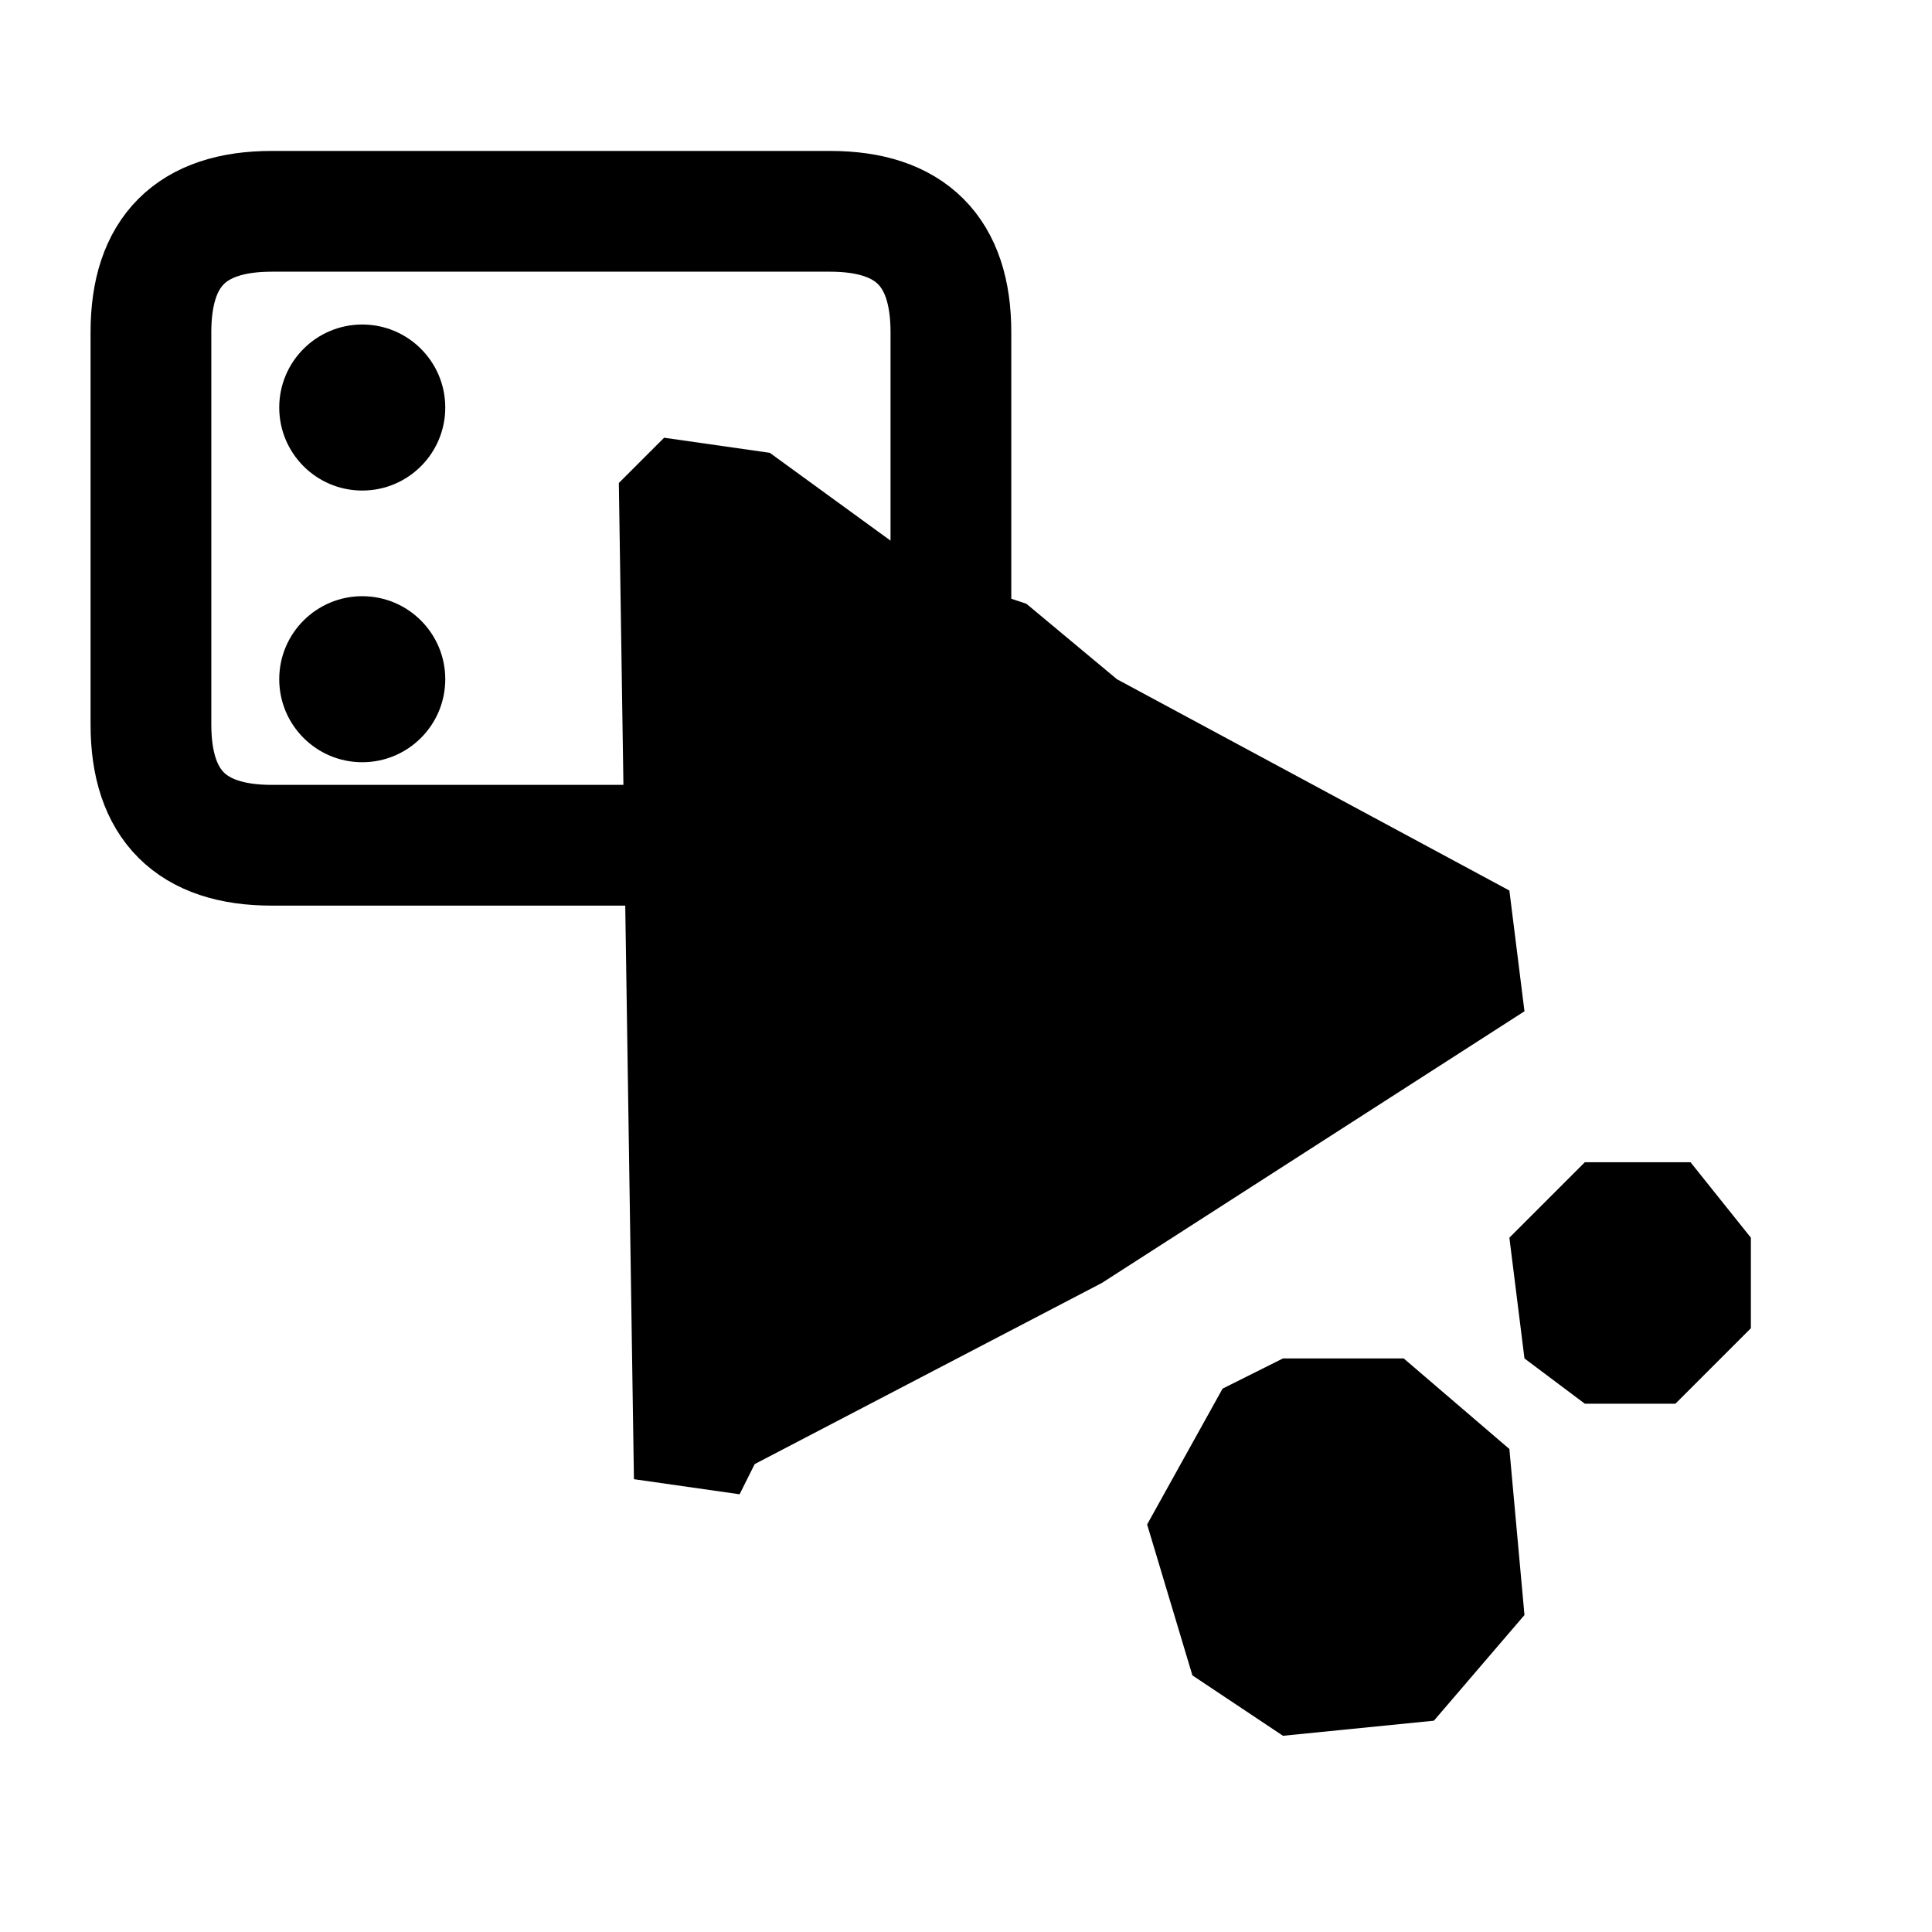
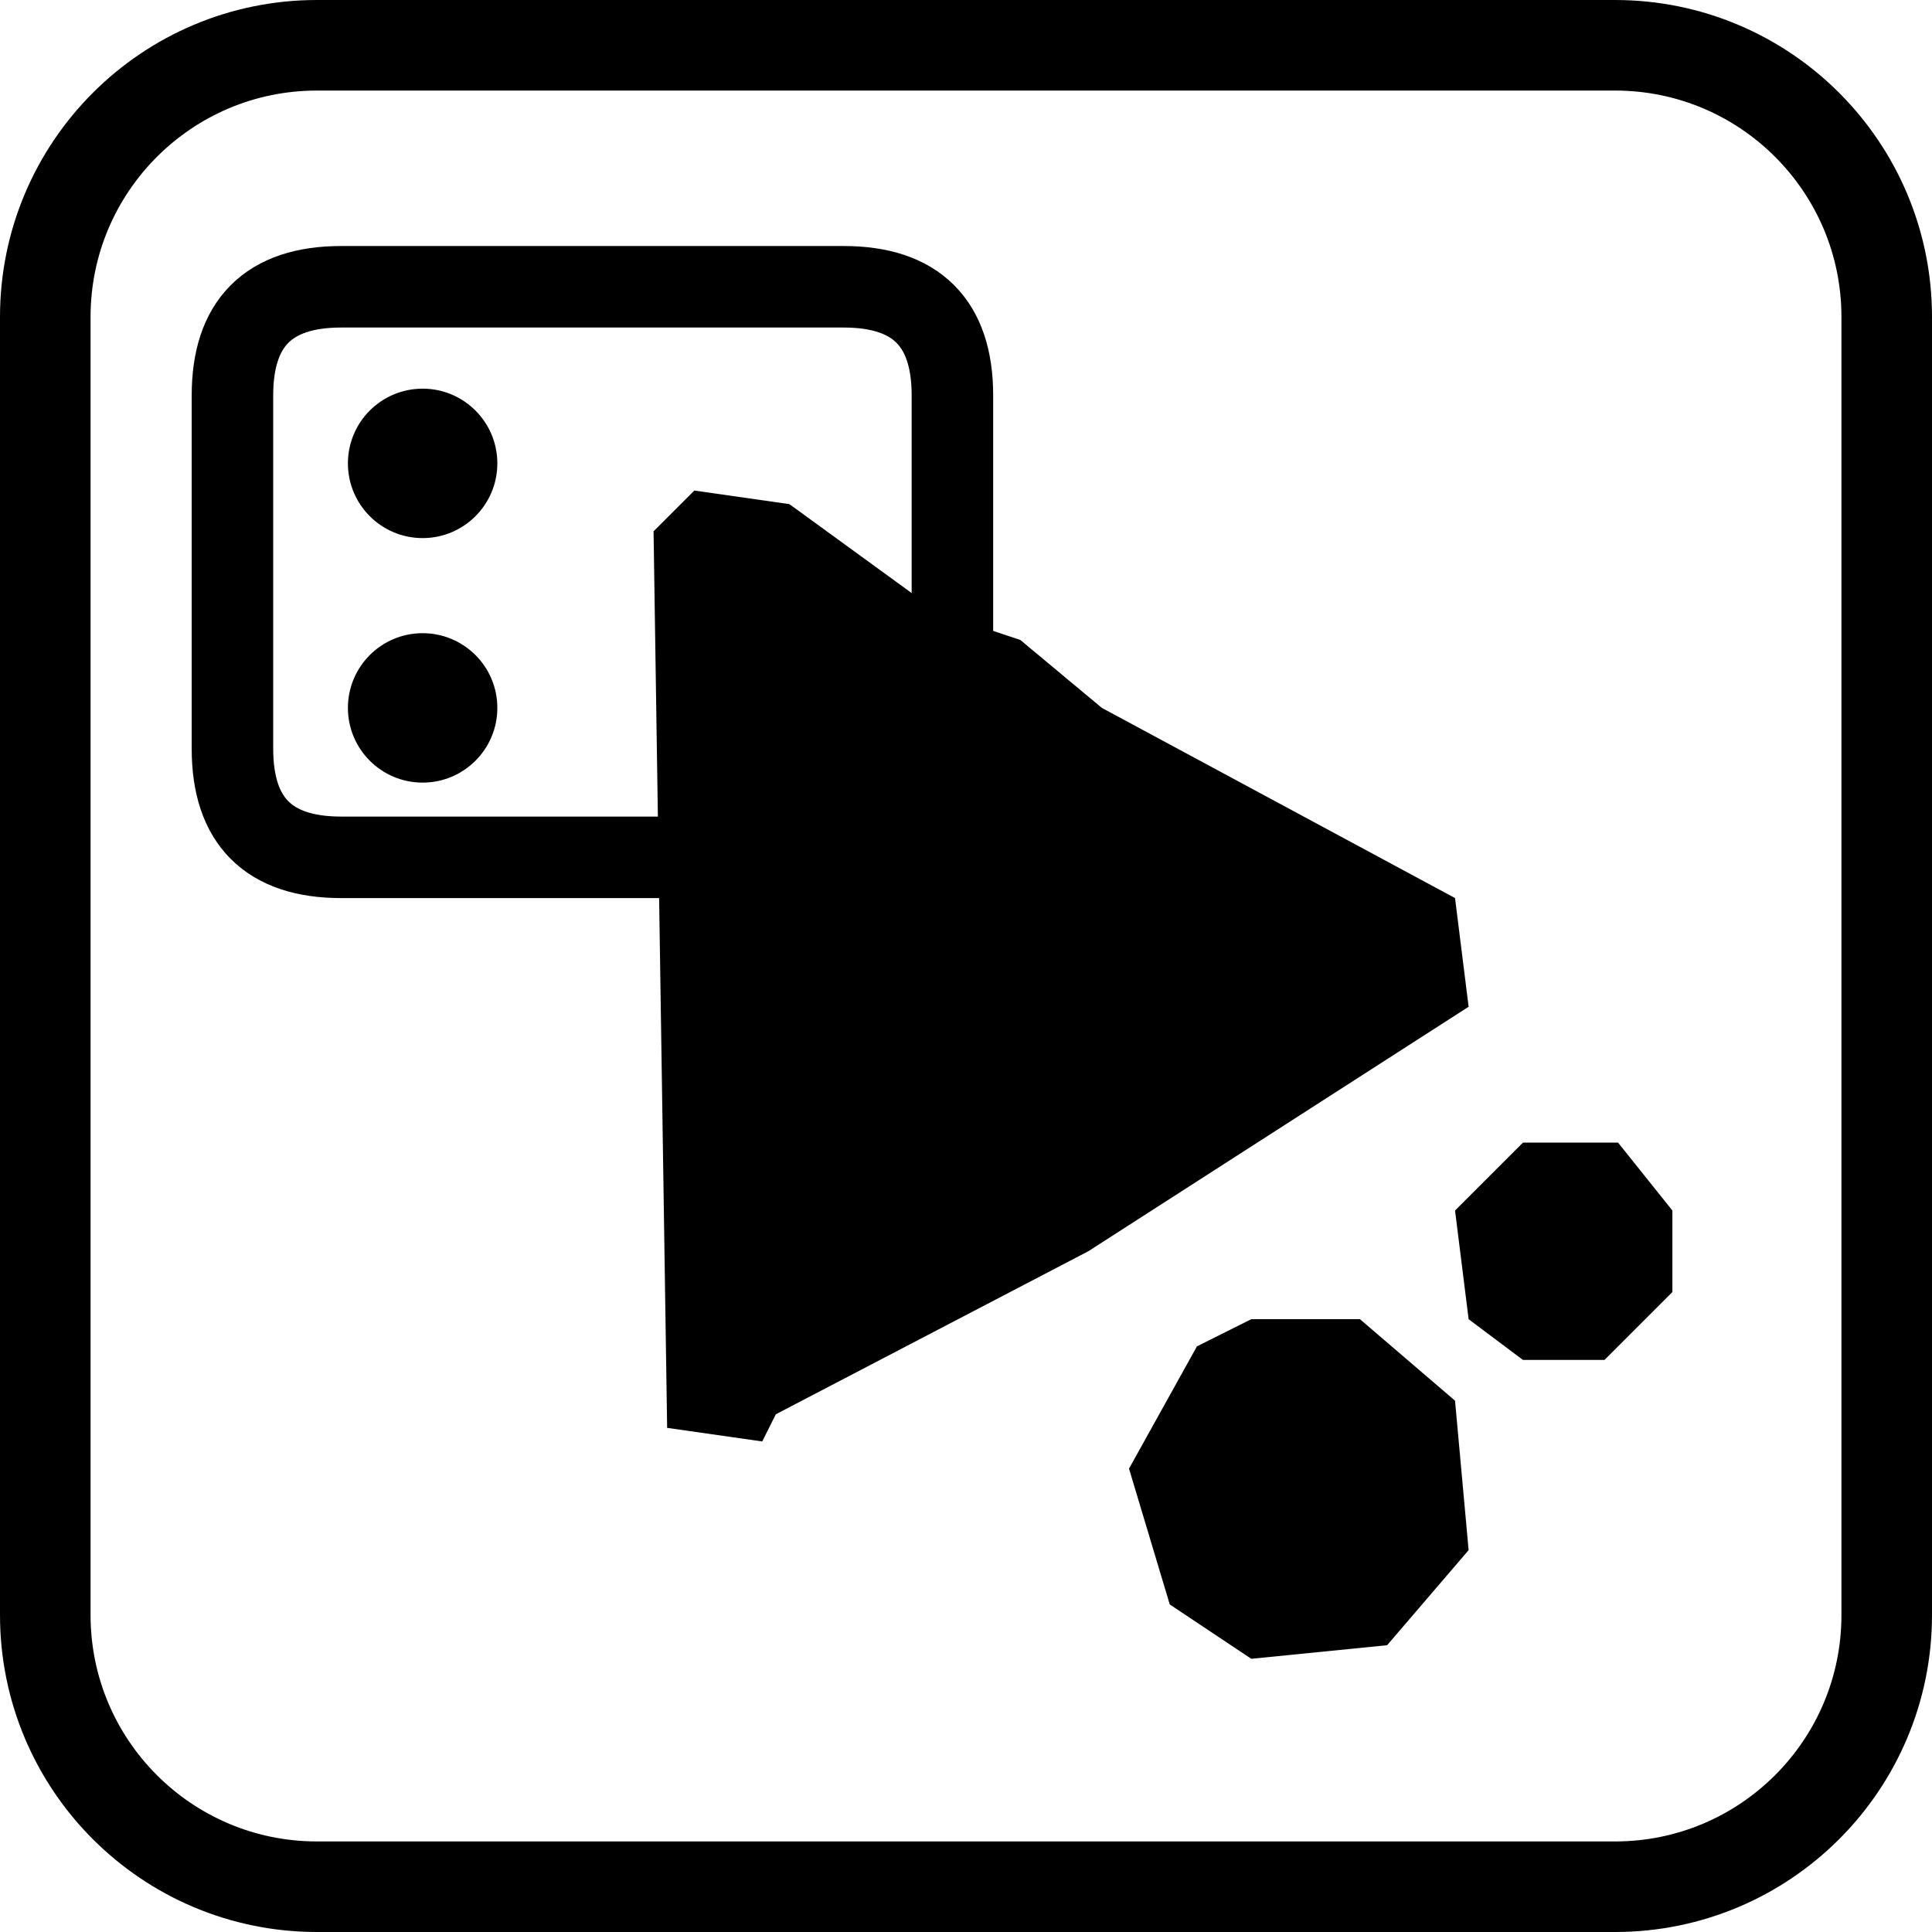
<svg xmlns="http://www.w3.org/2000/svg" width="24" height="24" viewBox="0 0 128 128">
-   <g fill="none" stroke="currentColor" stroke-linecap="round" stroke-linejoin="round" stroke-width="8">
-     <path d="M18 14H55Q63 14 63 22V48Q63 56 55 56H18Q10 56 10 48V22Q10 14 18 14Z" />
+   <rect x="3" y="3" width="122" height="122" rx="18" fill="none" stroke="currentColor" stroke-width="6" />
+   <g transform="translate(6.4 6.4) scale(0.9)">
+     <g fill="none" stroke="currentColor" stroke-linecap="round" stroke-linejoin="round" stroke-width="6">
+       <path d="M18 14H55Q63 14 63 22V48Q63 56 55 56H18Q10 56 10 48V22Q10 14 18 14Z" />
+     </g>
+     <g fill="currentColor">
+       <circle cx="24" cy="27" r="5.5" />
+       <circle cx="24" cy="45" r="5.5" />
+     </g>
+     <path fill="currentColor" d="M41 32L44 29L51 30L62 38L68 40L74 45L100 59L101 67L73 85L50 97L49 99L42 98Z M76 101L81 92L85 90L93 90L100 96L101 107L95 114L85 115L79 111Z M100 82L105 77L112 77L116 82L116 88L111 93L105 93L101 90Z" />
  </g>
-   <g fill="currentColor">
-     <circle cx="24" cy="27" r="5.5" />
-     <circle cx="24" cy="45" r="5.5" />
-   </g>
-   <path fill="currentColor" d="M41 32L44 29L51 30L62 38L68 40L74 45L100 59L101 67L73 85L50 97L49 99L42 98Z M76 101L81 92L85 90L93 90L100 96L101 107L95 114L85 115L79 111Z M100 82L105 77L112 77L116 82L116 88L111 93L105 93L101 90Z" />
</svg>
